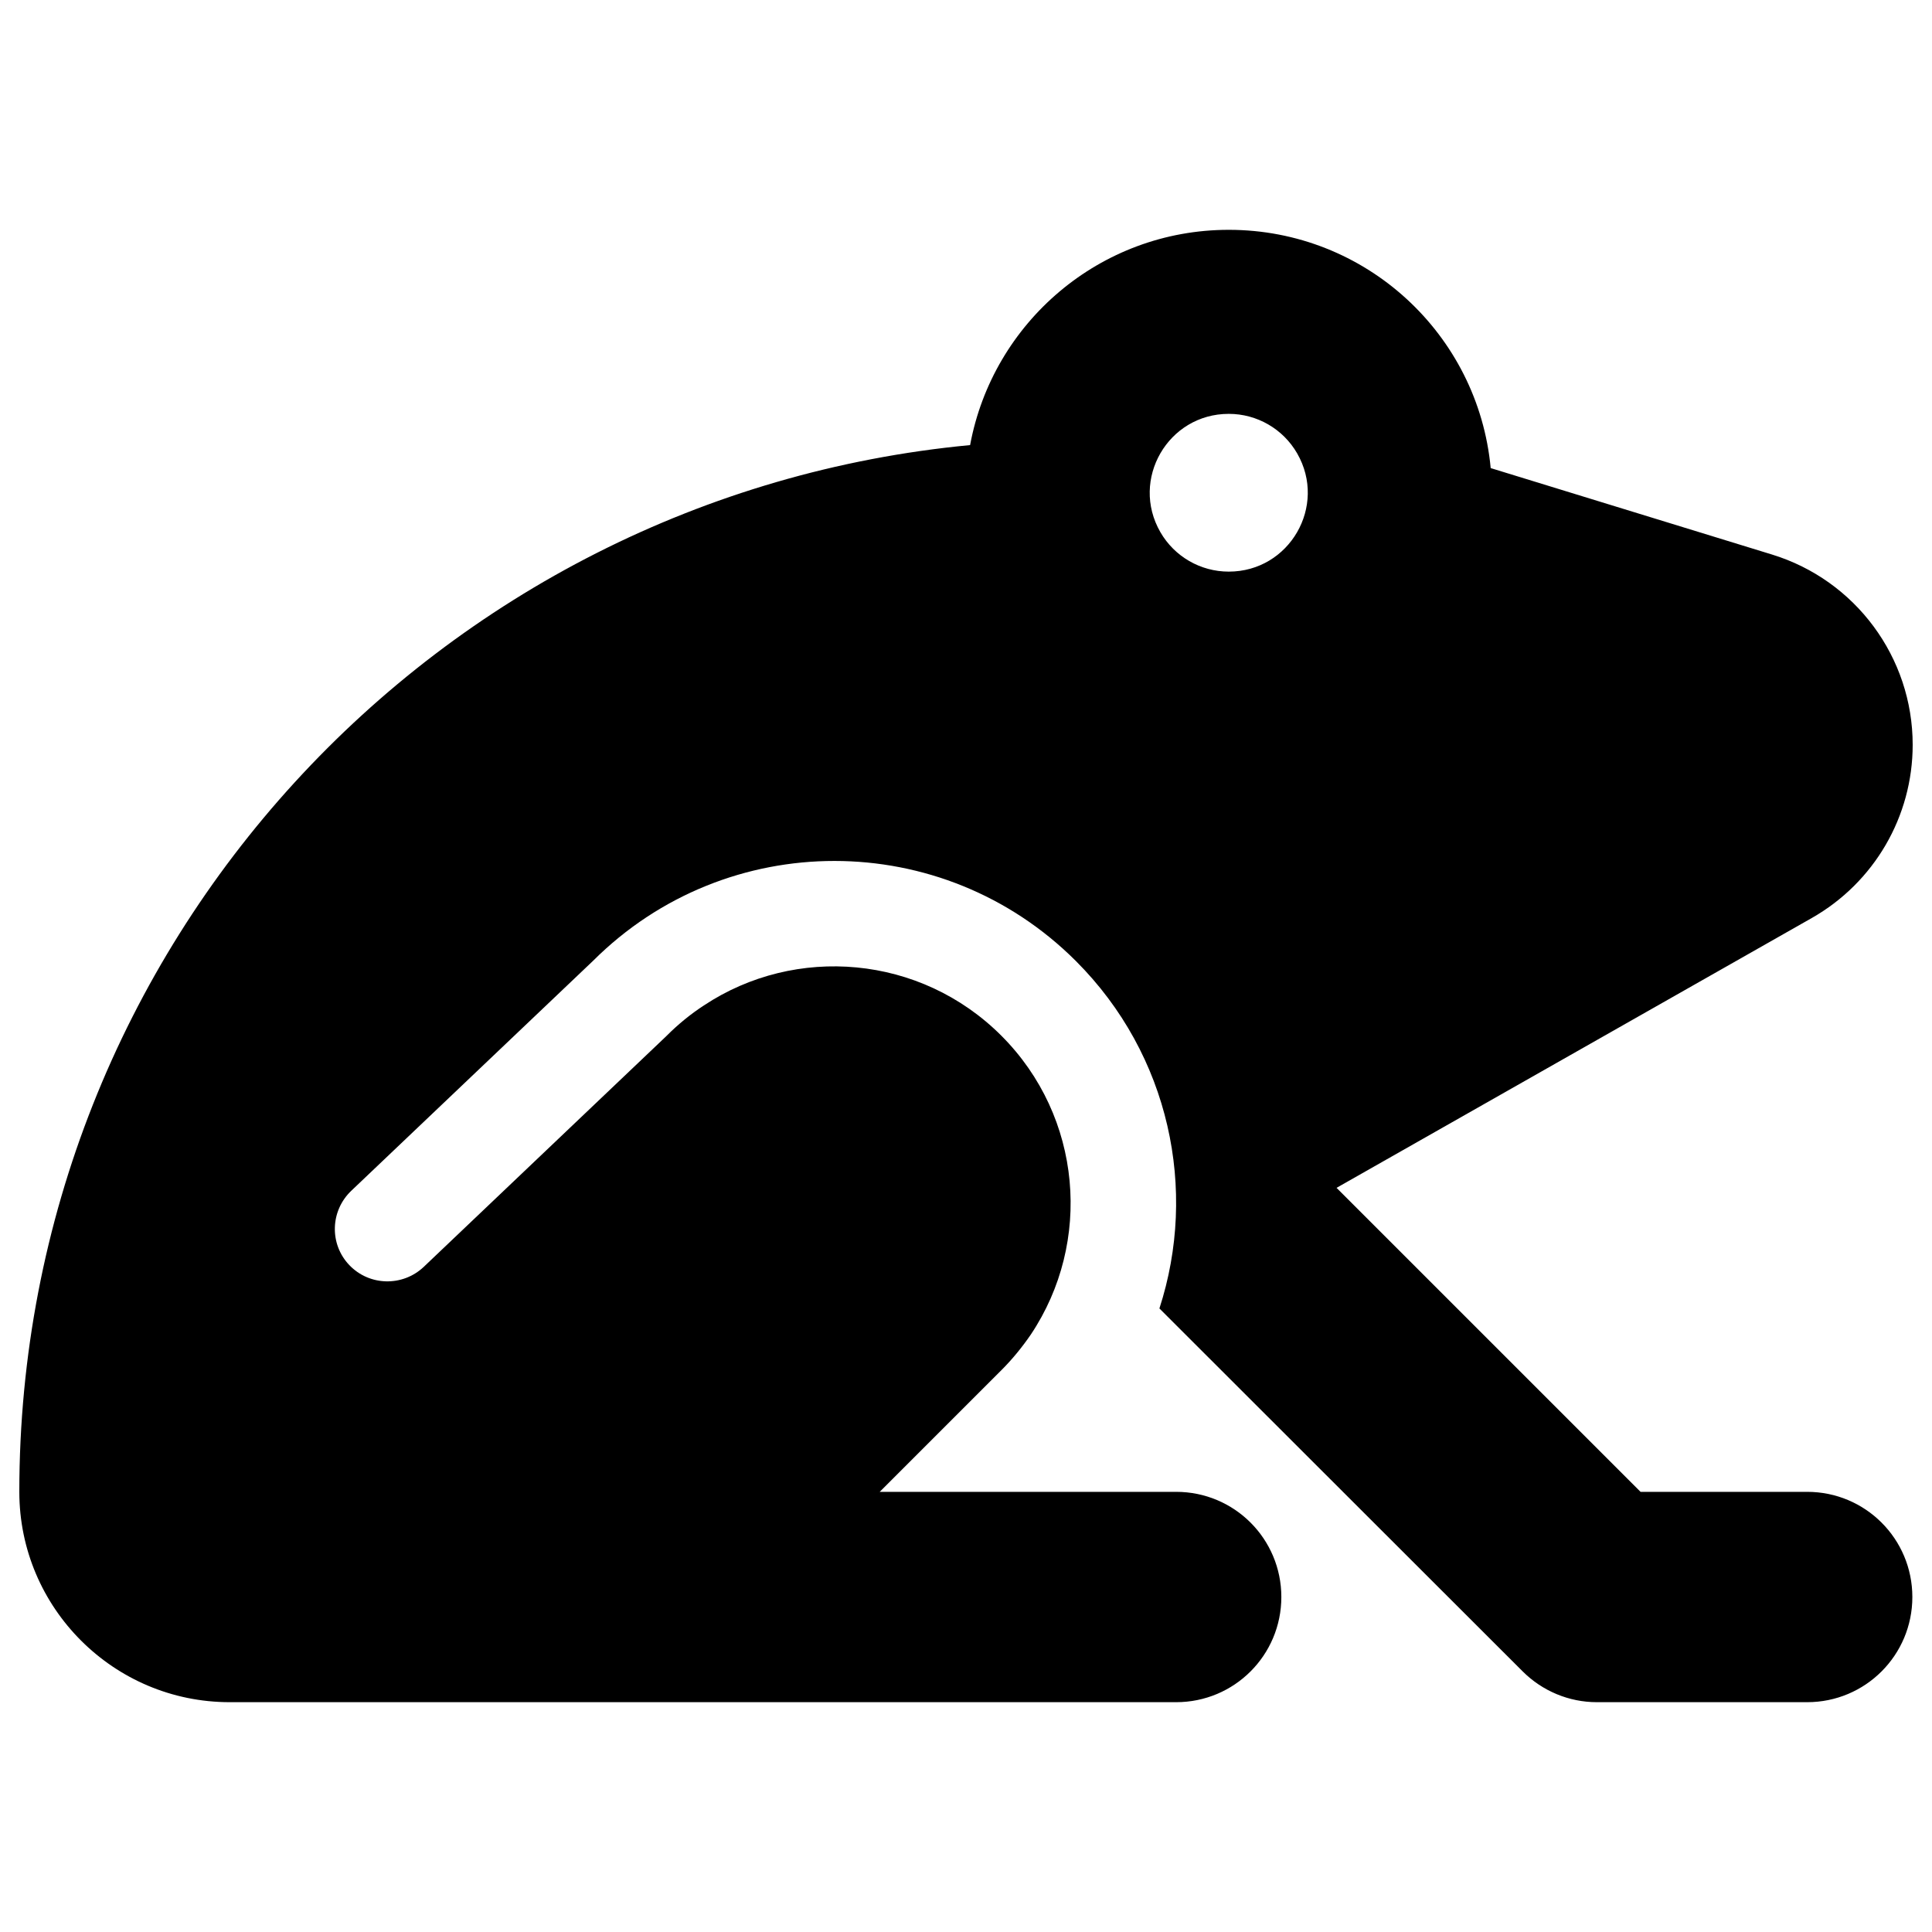
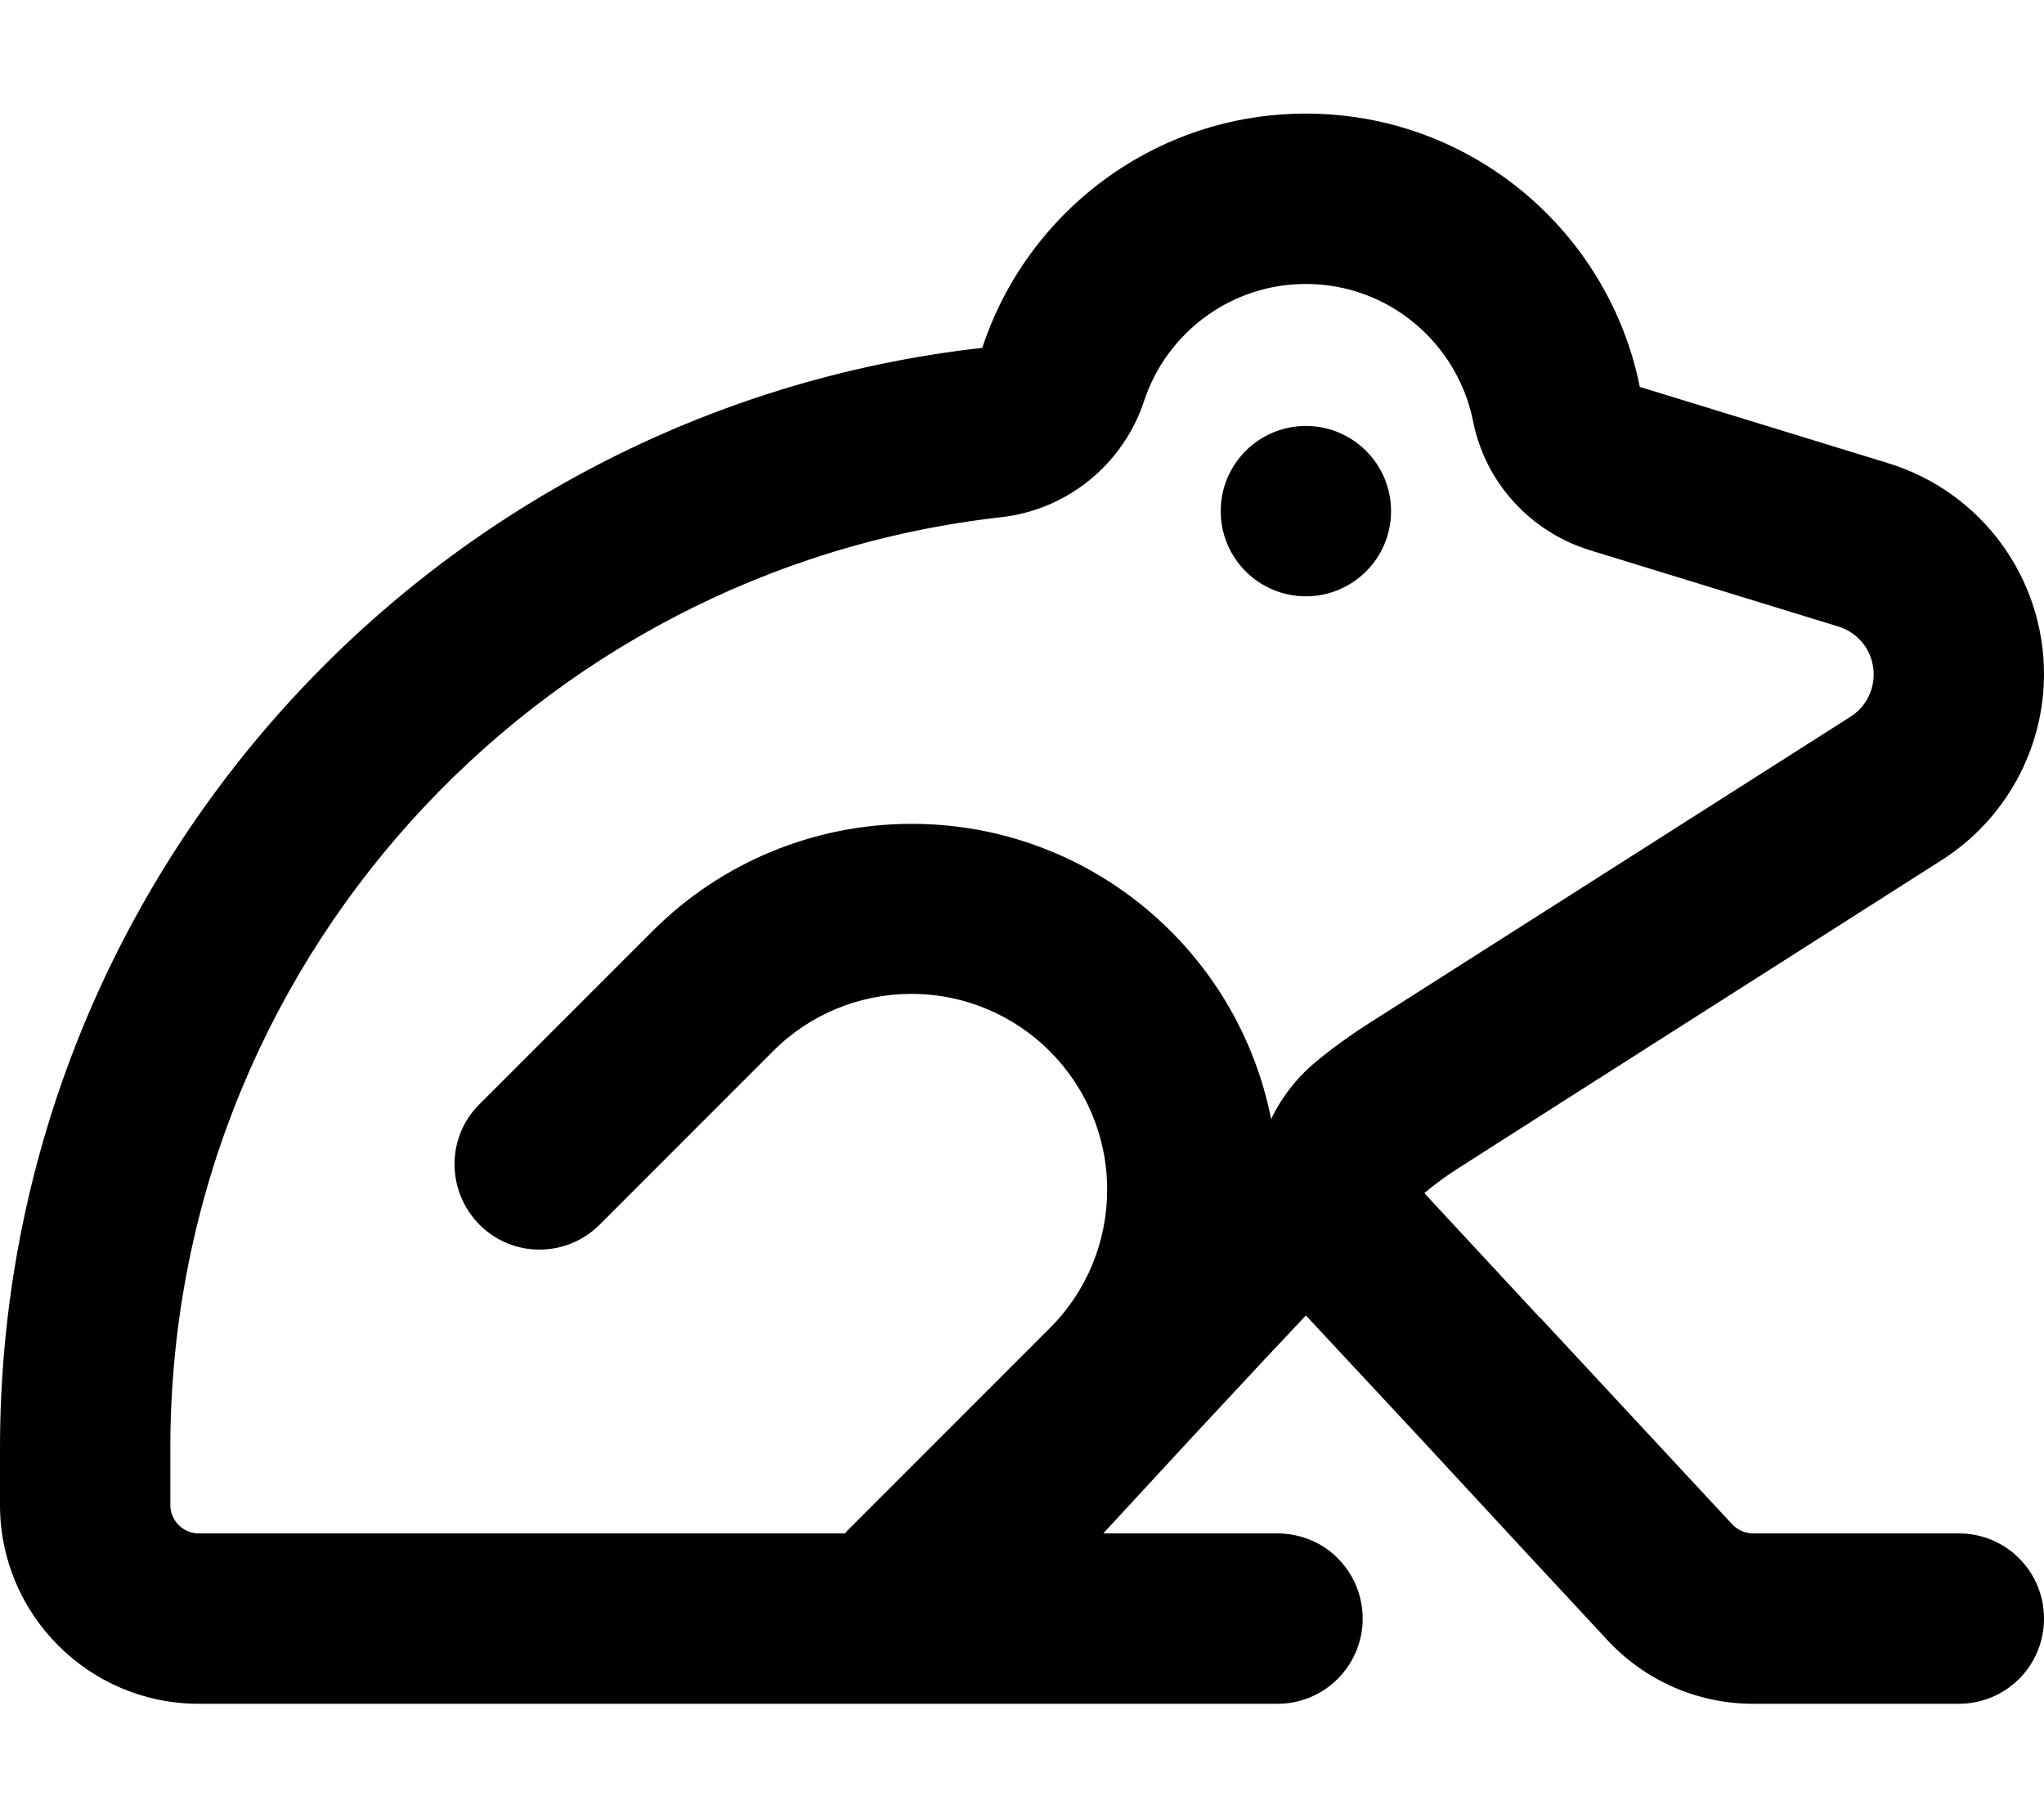
- <svg xmlns="http://www.w3.org/2000/svg" viewBox="0 0 576 576" id="Frog--Streamline-Font-Awesome.svg">
-   <path d="M366.337 68.518c40.859 0 74.369 31.159 78.092 71.038l83.874 25.77c24.888 7.643 41.937 30.669 41.937 56.732 0 21.36 -11.464 41.055 -30.081 51.637l-141.683 80.444 90.634 90.634h49.677c17.343 0 31.355 14.012 31.355 31.355s-14.011 31.355 -31.355 31.355h-62.709c-8.329 0 -16.265 -3.331 -22.144 -9.21L345.663 390.098c11.464 -35.274 3.135 -75.545 -24.888 -103.568 -39.781 -39.781 -104.156 -39.781 -143.937 -0.098l-72.115 68.588c-6.271 5.977 -6.565 15.873 -0.588 22.144s15.873 6.467 22.144 0.588l72.311 -68.784 0.098 -0.098 0.098 -0.098c3.429 -3.429 7.153 -6.467 11.072 -9.014 27.337 -18.127 64.571 -15.089 88.675 9.014 24.202 24.202 27.141 61.631 8.819 89.067 -2.548 3.723 -5.487 7.349 -8.819 10.68l-36.254 36.254h88.381c17.343 0 31.355 14.012 31.355 31.355s-14.012 31.355 -31.355 31.355H68.469c-34.588 0 -62.709 -28.121 -62.709 -62.709 0 -163.044 124.438 -296.986 283.465 -312.076 6.761 -36.548 38.703 -64.179 77.113 -64.179Zm0 101.902c18.103 0.012 29.429 -19.577 20.388 -35.261 -4.202 -7.288 -11.976 -11.777 -20.388 -11.771 -18.103 -0.012 -29.429 19.577 -20.388 35.261 4.202 7.288 11.976 11.777 20.388 11.771Z" fill="#000000" stroke-width="1" />
+ <svg xmlns="http://www.w3.org/2000/svg" viewBox="0 0 576 512">
+   <path d="M322.4 113c-5.9 17.8-21.6 30.6-40.2 32.7C150.4 160.5 48 272.3 48 408l0 16c0 4.4 3.6 8 8 8l182.1 0c.3-.3 .6-.7 .9-1l56.8-56.8c10.4-10.3 16.2-24.4 16.2-39c0-30.5-24.7-55.2-55.2-55.2c-14.6 0-28.7 5.8-39 16.2L169 345c-9.4 9.4-24.6 9.4-33.9 0s-9.4-24.6 0-33.9l48.8-48.8c19.4-19.4 45.6-30.2 73-30.2c50.2 0 92 35.8 101.3 83.2c3-6.3 7.4-11.9 12.9-16.4c4.6-3.8 9.5-7.3 14.5-10.5l135.9-86.5c4.1-2.6 6.5-7.1 6.5-11.9c0-6.2-4-11.7-10-13.5l-70-21.5c-16.8-5.2-29.5-19.1-32.9-36.4C410.6 96.5 391.2 80 368 80c-21.2 0-39.3 13.8-45.6 33zM434.1 371.3l54 58.1c1.5 1.6 3.6 2.6 5.9 2.6l58 0c13.3 0 24 10.7 24 24s-10.7 24-24 24l-58 0c-15.6 0-30.4-6.5-41-17.9l-23.5-25.3-28.7-31-16.4-17.6-16.4-17.6L355.4 384l-20.3 21.8L310.9 432l48.6 0 .5 0c4.7 0 9.2 1.4 12.9 3.7C379.6 440 384 447.5 384 456c0 .8 0 1.5-.1 2.3C382.7 470.5 372.5 480 360 480l-49.1 0L56 480c-30.9 0-56-25.1-56-56l0-16C0 247.6 121.1 115.5 276.8 98c12.6-38.3 48.7-66 91.2-66c46.5 0 85.3 33.1 94.1 77l70 21.5c26.1 8 43.9 32.1 43.9 59.4c0 21.2-10.9 41-28.8 52.4L442 309.3l-30.7 19.6c-3.5 2.2-6.8 4.6-9.9 7.2l1.7 1.9c0 0 0 0 0 0l31 33.4zM368 120a24 24 0 1 1 0 48 24 24 0 1 1 0-48z" />
</svg>
